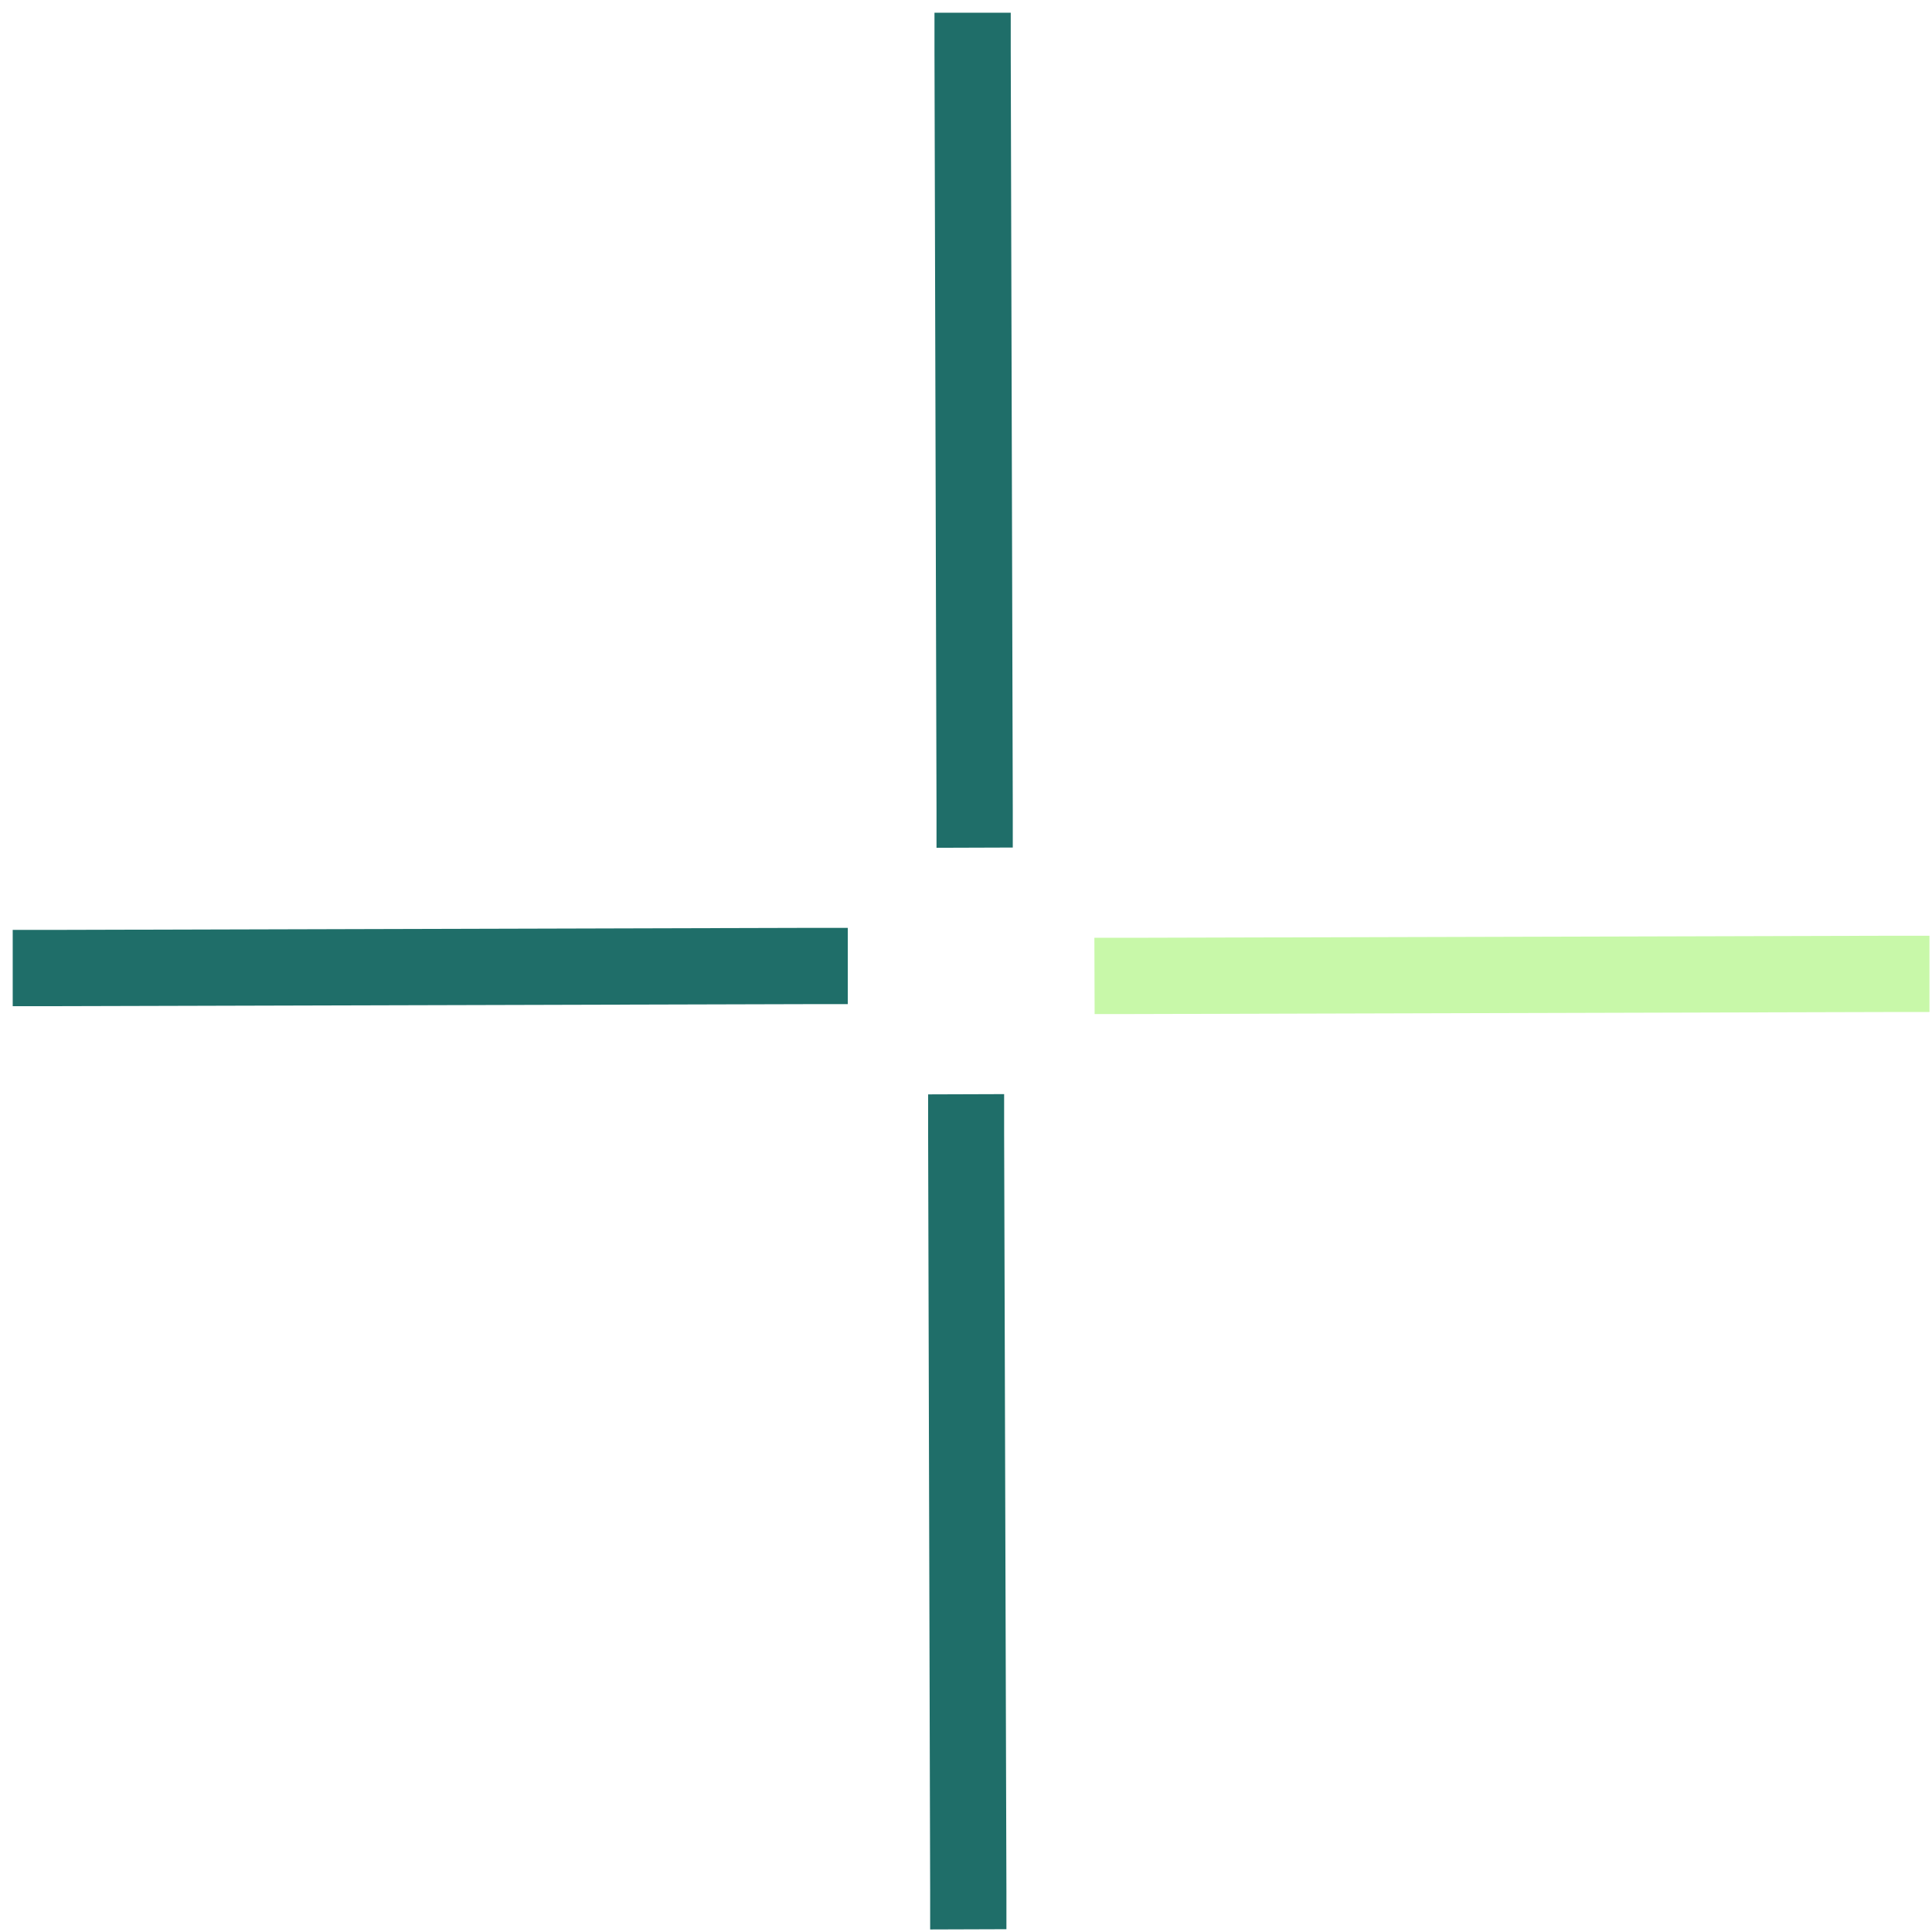
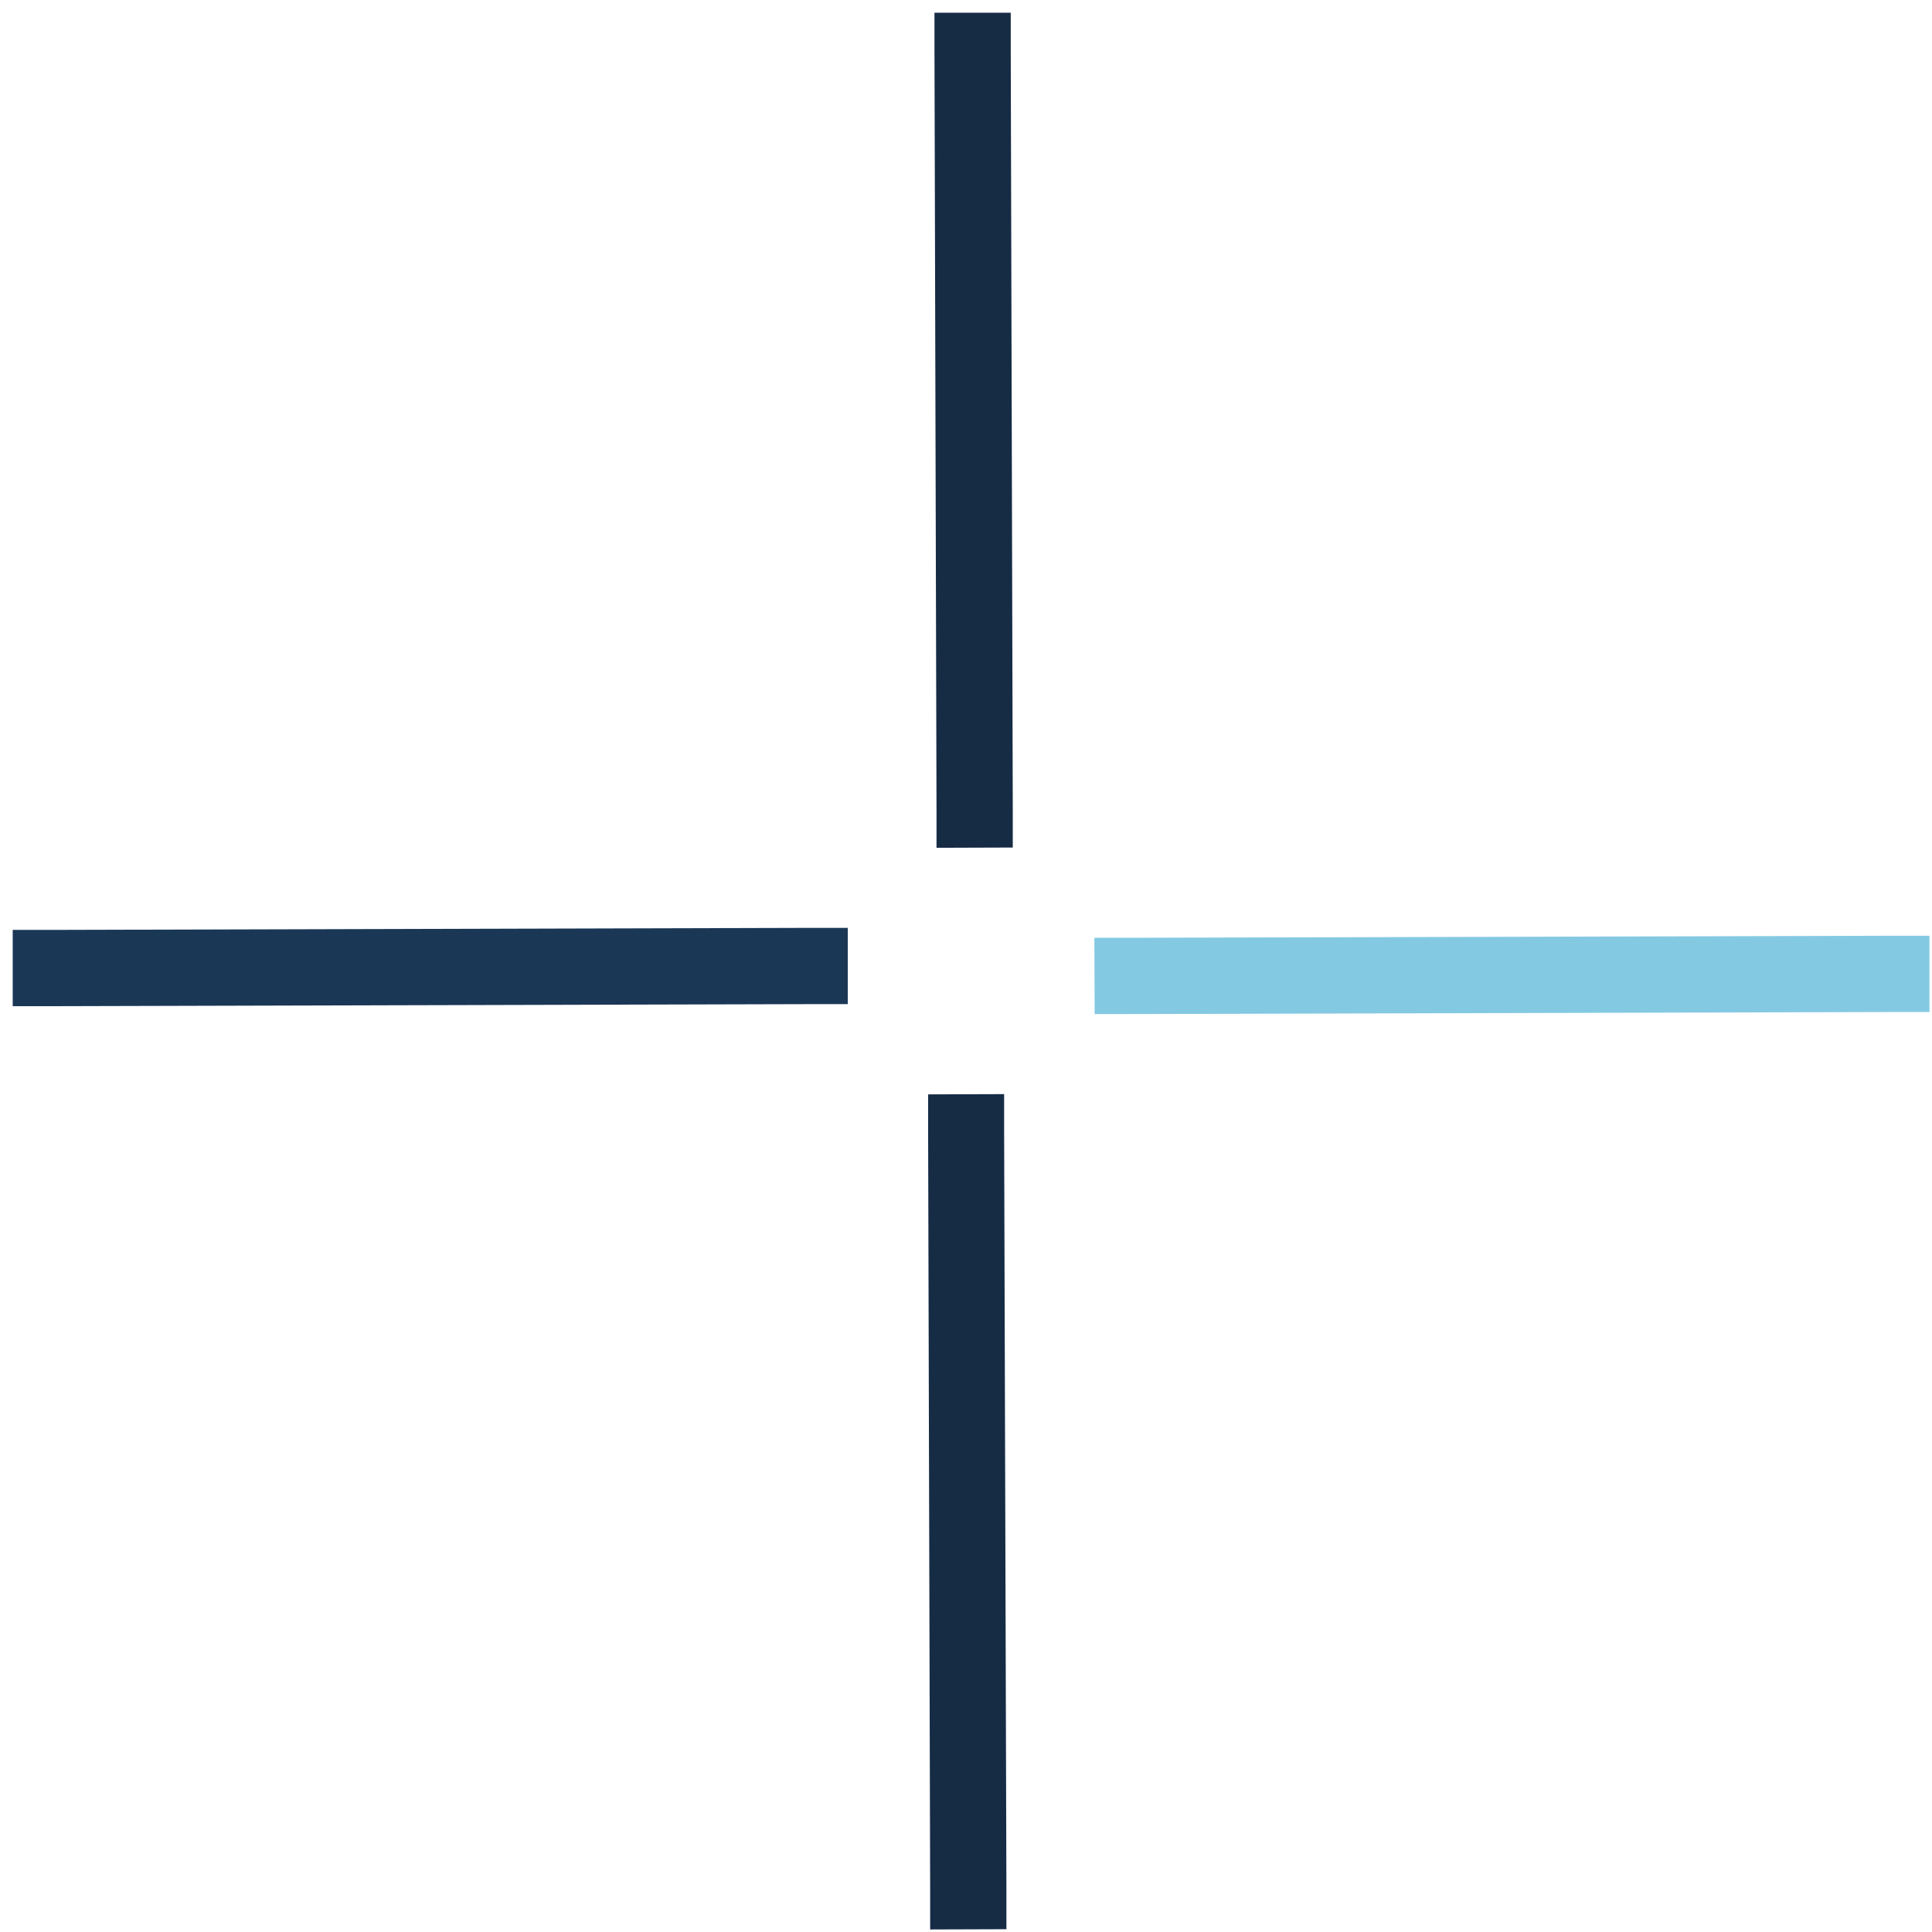
<svg xmlns="http://www.w3.org/2000/svg" height="76" viewBox="0 0 76 76" width="76">
  <g fill="none">
-     <path d="m33.35 36.5v3h-1.5l-29.84.08h-1.51v-3h1.5l29.84-.08z" fill="#1f6e69" />
-     <path d="m75.9 36.81v3h-1.5l-29.84.08h-1.5l-.01-3h1.5l29.85-.08z" fill="#c8f8a9" />
-     <path d="m39.76.5v1.5l.08 29.84v1.5l-3 .01v-1.5l-.08-29.85v-1.5zm-.26 42.54v1.5l.09 29.85v1.5l-3 .01v-1.5l-.08-29.85v-1.5z" fill="#1f6e69" />
+     <path d="m33.35 36.5v3h-1.5l-29.84.08h-1.51v-3h1.5l29.84-.08z" fill="#1B3756" />
+     <path d="m75.9 36.81v3h-1.5l-29.84.08h-1.5l-.01-3h1.5l29.85-.08z" fill="#84C9E2" />
+     <path d="m39.76.5v1.5l.08 29.84v1.5l-3 .01v-1.5l-.08-29.85v-1.5zm-.26 42.54v1.5l.09 29.85v1.5l-3 .01v-1.5l-.08-29.85v-1.5z" fill="#162C45" />
  </g>
</svg>
